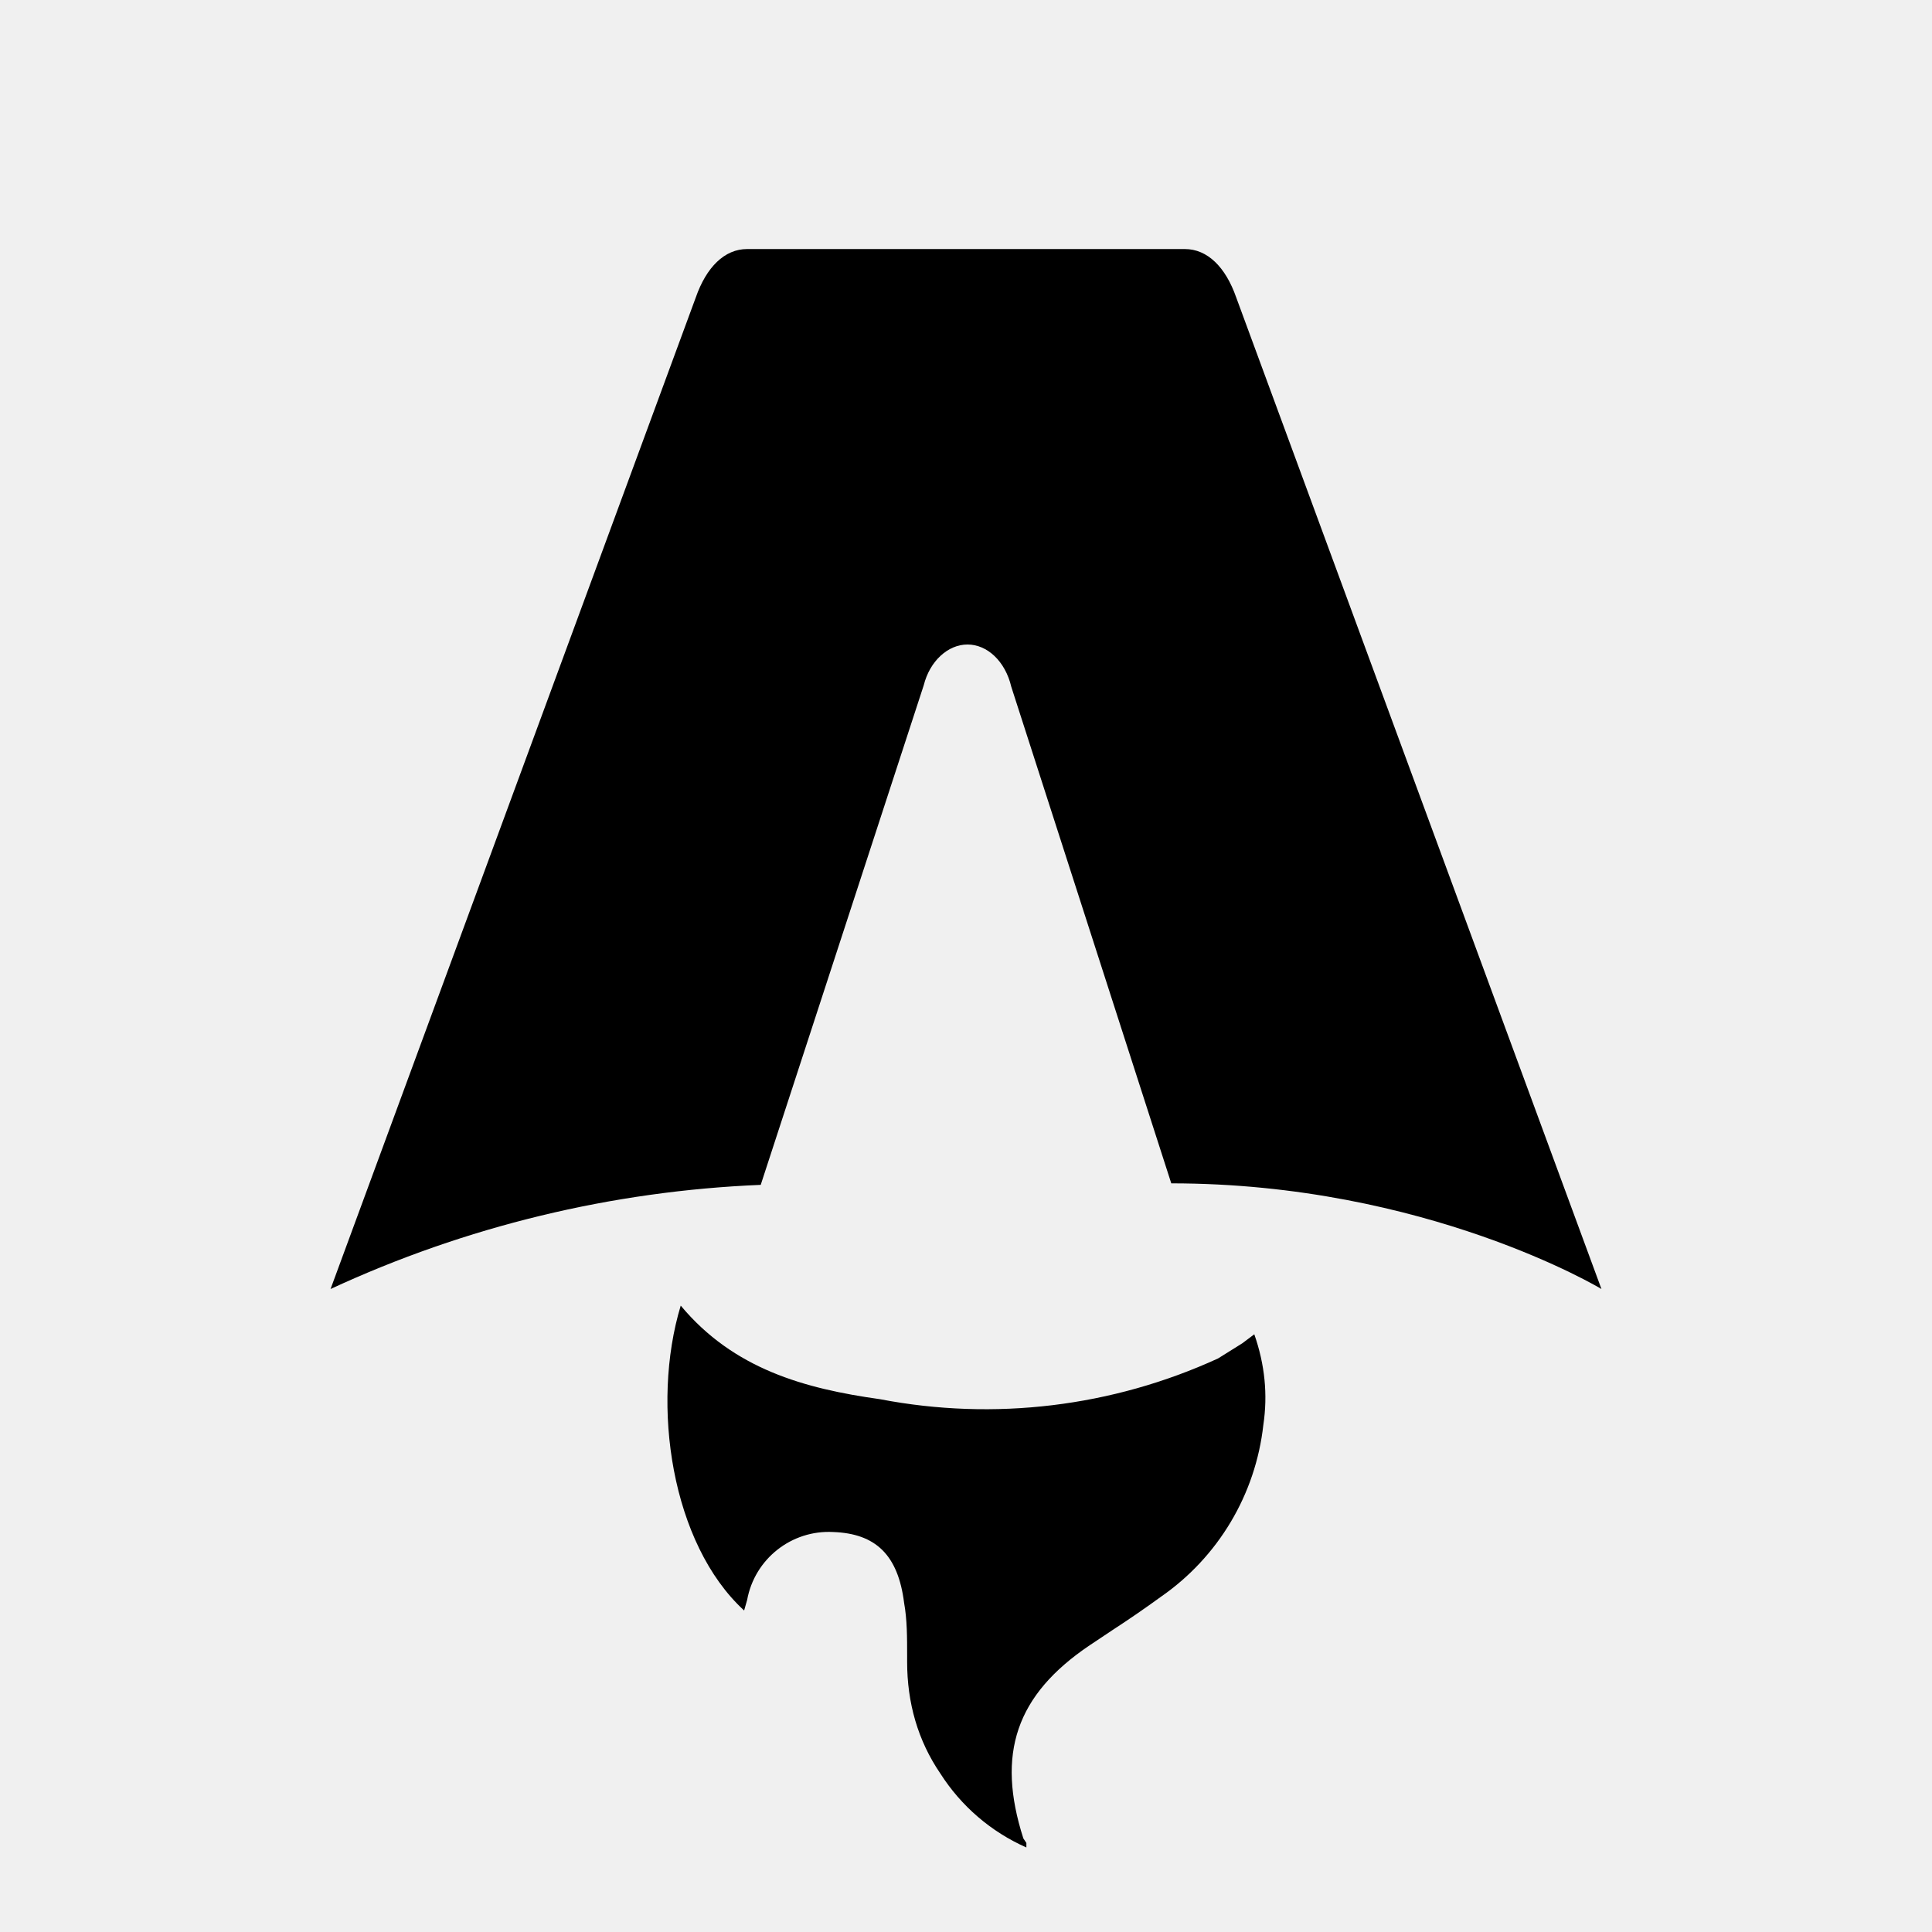
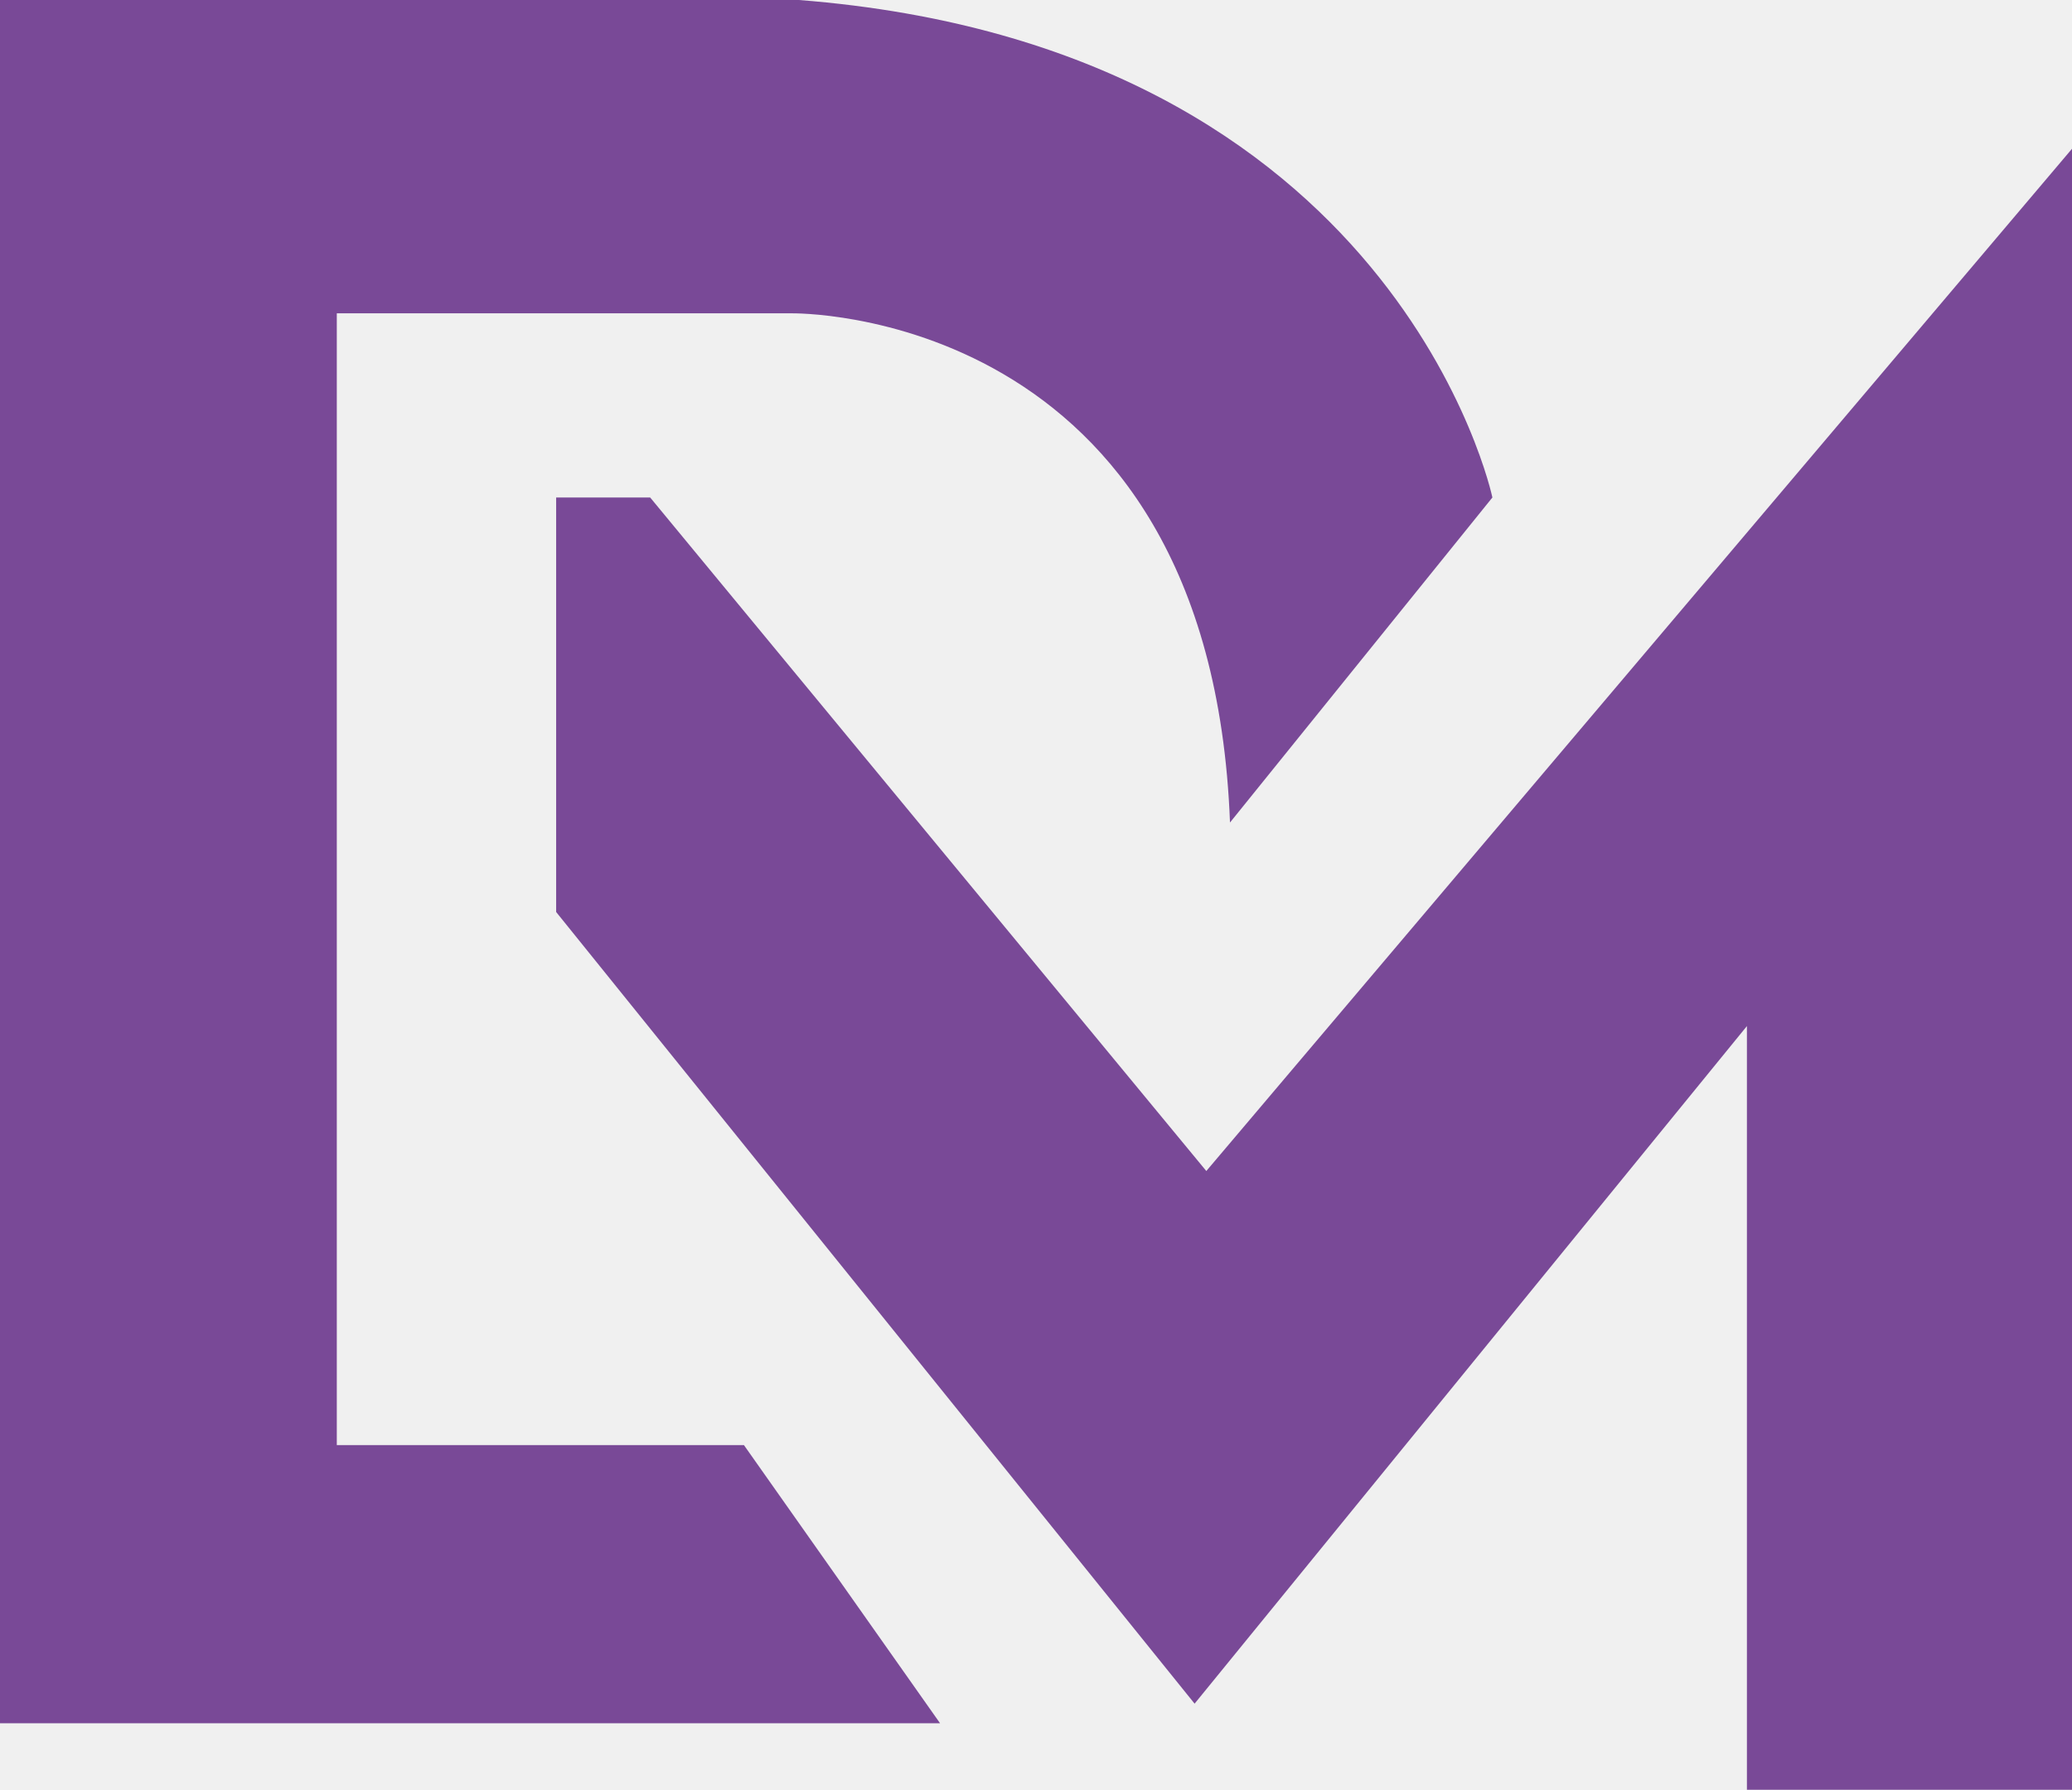
- <svg xmlns="http://www.w3.org/2000/svg" fill="none" viewBox="0 0 128 128">
-   <path d="M50.4 78.5a75.1 75.1 0 0 0-28.5 6.9l24.2-65.7c.7-2 1.9-3.2 3.4-3.2h29c1.5 0 2.7 1.2 3.4 3.2l24.2 65.7s-11.6-7-28.5-7L67 45.5c-.4-1.7-1.6-2.8-2.9-2.8-1.3 0-2.5 1.1-2.9 2.7L50.4 78.5Zm-1.1 28.2Zm-4.2-20.2c-2 6.6-.6 15.8 4.2 20.2a17.5 17.5 0 0 1 .2-.7 5.5 5.5 0 0 1 5.7-4.5c2.8.1 4.3 1.5 4.7 4.7.2 1.1.2 2.3.2 3.5v.4c0 2.7.7 5.2 2.2 7.4a13 13 0 0 0 5.7 4.9v-.3l-.2-.3c-1.8-5.6-.5-9.5 4.4-12.8l1.5-1a73 73 0 0 0 3.2-2.2 16 16 0 0 0 6.8-11.4c.3-2 .1-4-.6-6l-.8.6-1.6 1a37 37 0 0 1-22.4 2.7c-5-.7-9.7-2-13.2-6.2Z" />
-   <style>
-         path { fill: #000; }
-         @media (prefers-color-scheme: dark) {
-             path { fill: #FFF; }
-         }
-     </style>
+ <svg xmlns="http://www.w3.org/2000/svg" version="1.1" width="91.91" height="79.4">
+   <svg id="SvgjsSvg1000" data-name="Livello 2" viewBox="0 0 91.91 79.4">
+     <defs>
+       <style>.cls-1{fill:#794997;}</style>
+     </defs>
+     <path class="cls-1" d="M41.7,76.45,33,64.11H14.94V13.9H35.1s18.59-.35,19.46,22.59L66.2,22.07S62,2.08,35.44,0H0V76.45Z" />
+     <polygon class="cls-1" points="77.49 79.4 91.91 79.4 91.91 6.6 53.51 51.95 28.84 22.07 24.67 22.07 24.67 40.46 52.99 75.58 77.49 45.52 77.49 79.4" />
+   </svg>
+   <style>@media (prefers-color-scheme: light) { :root { filter: none; } }
+ @media (prefers-color-scheme: dark) { :root { filter: contrast(0.541) brightness(3); } }
+ </style>
</svg>
